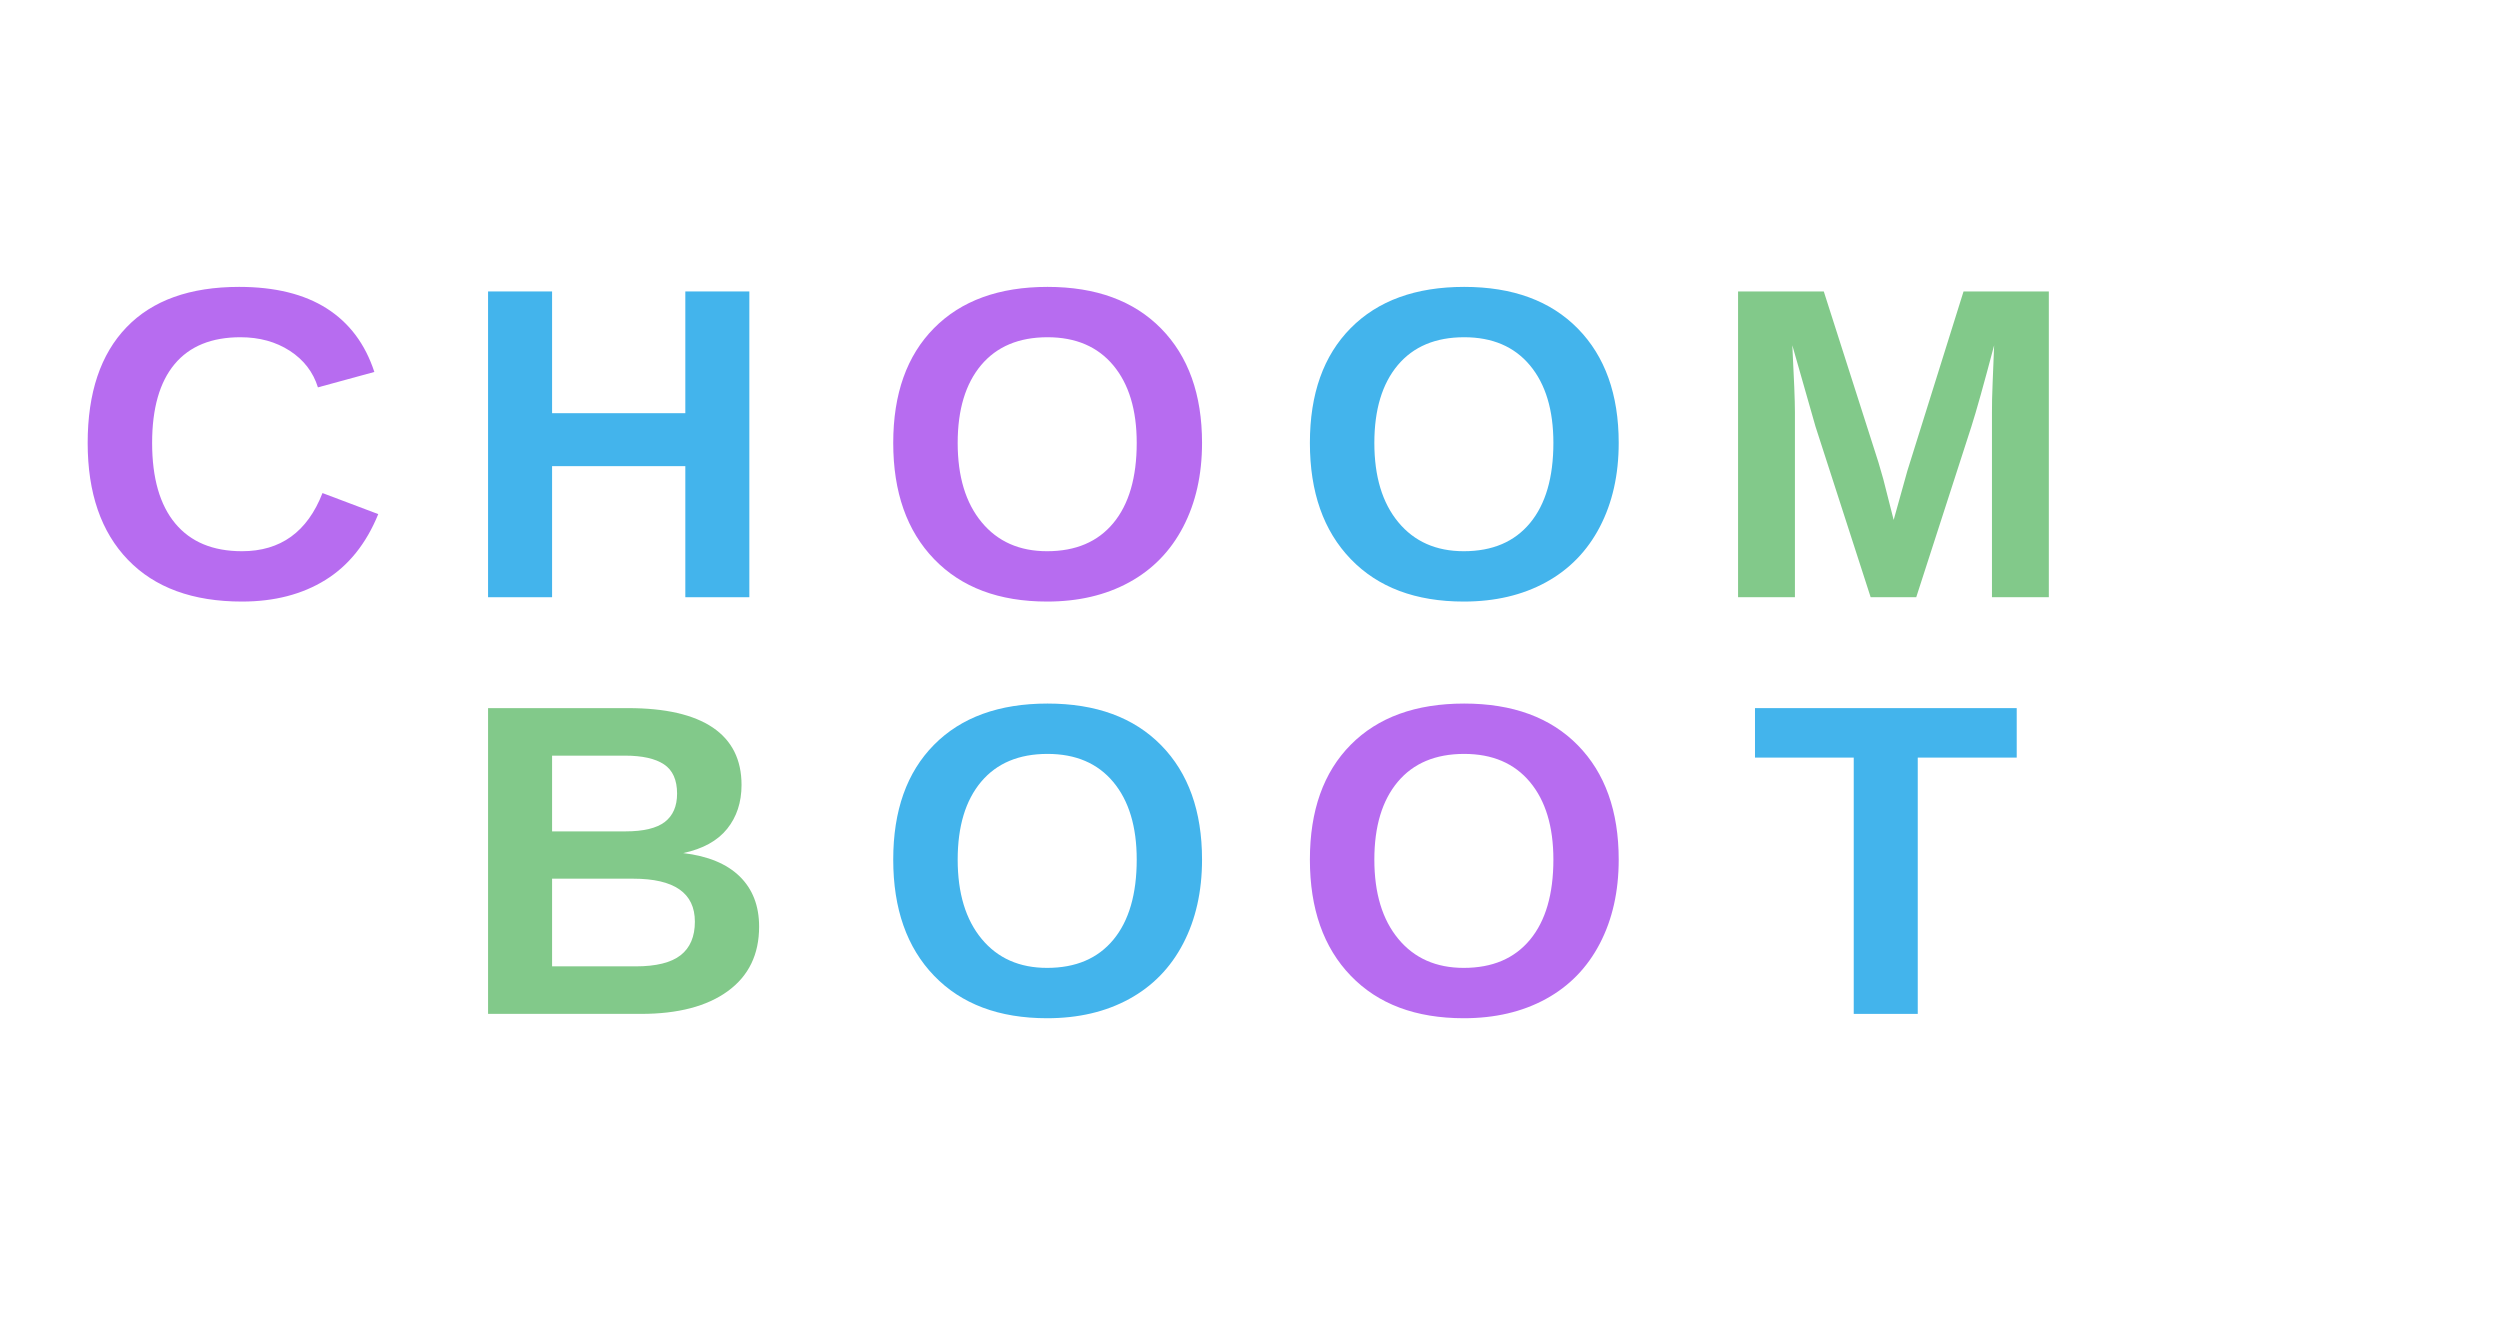
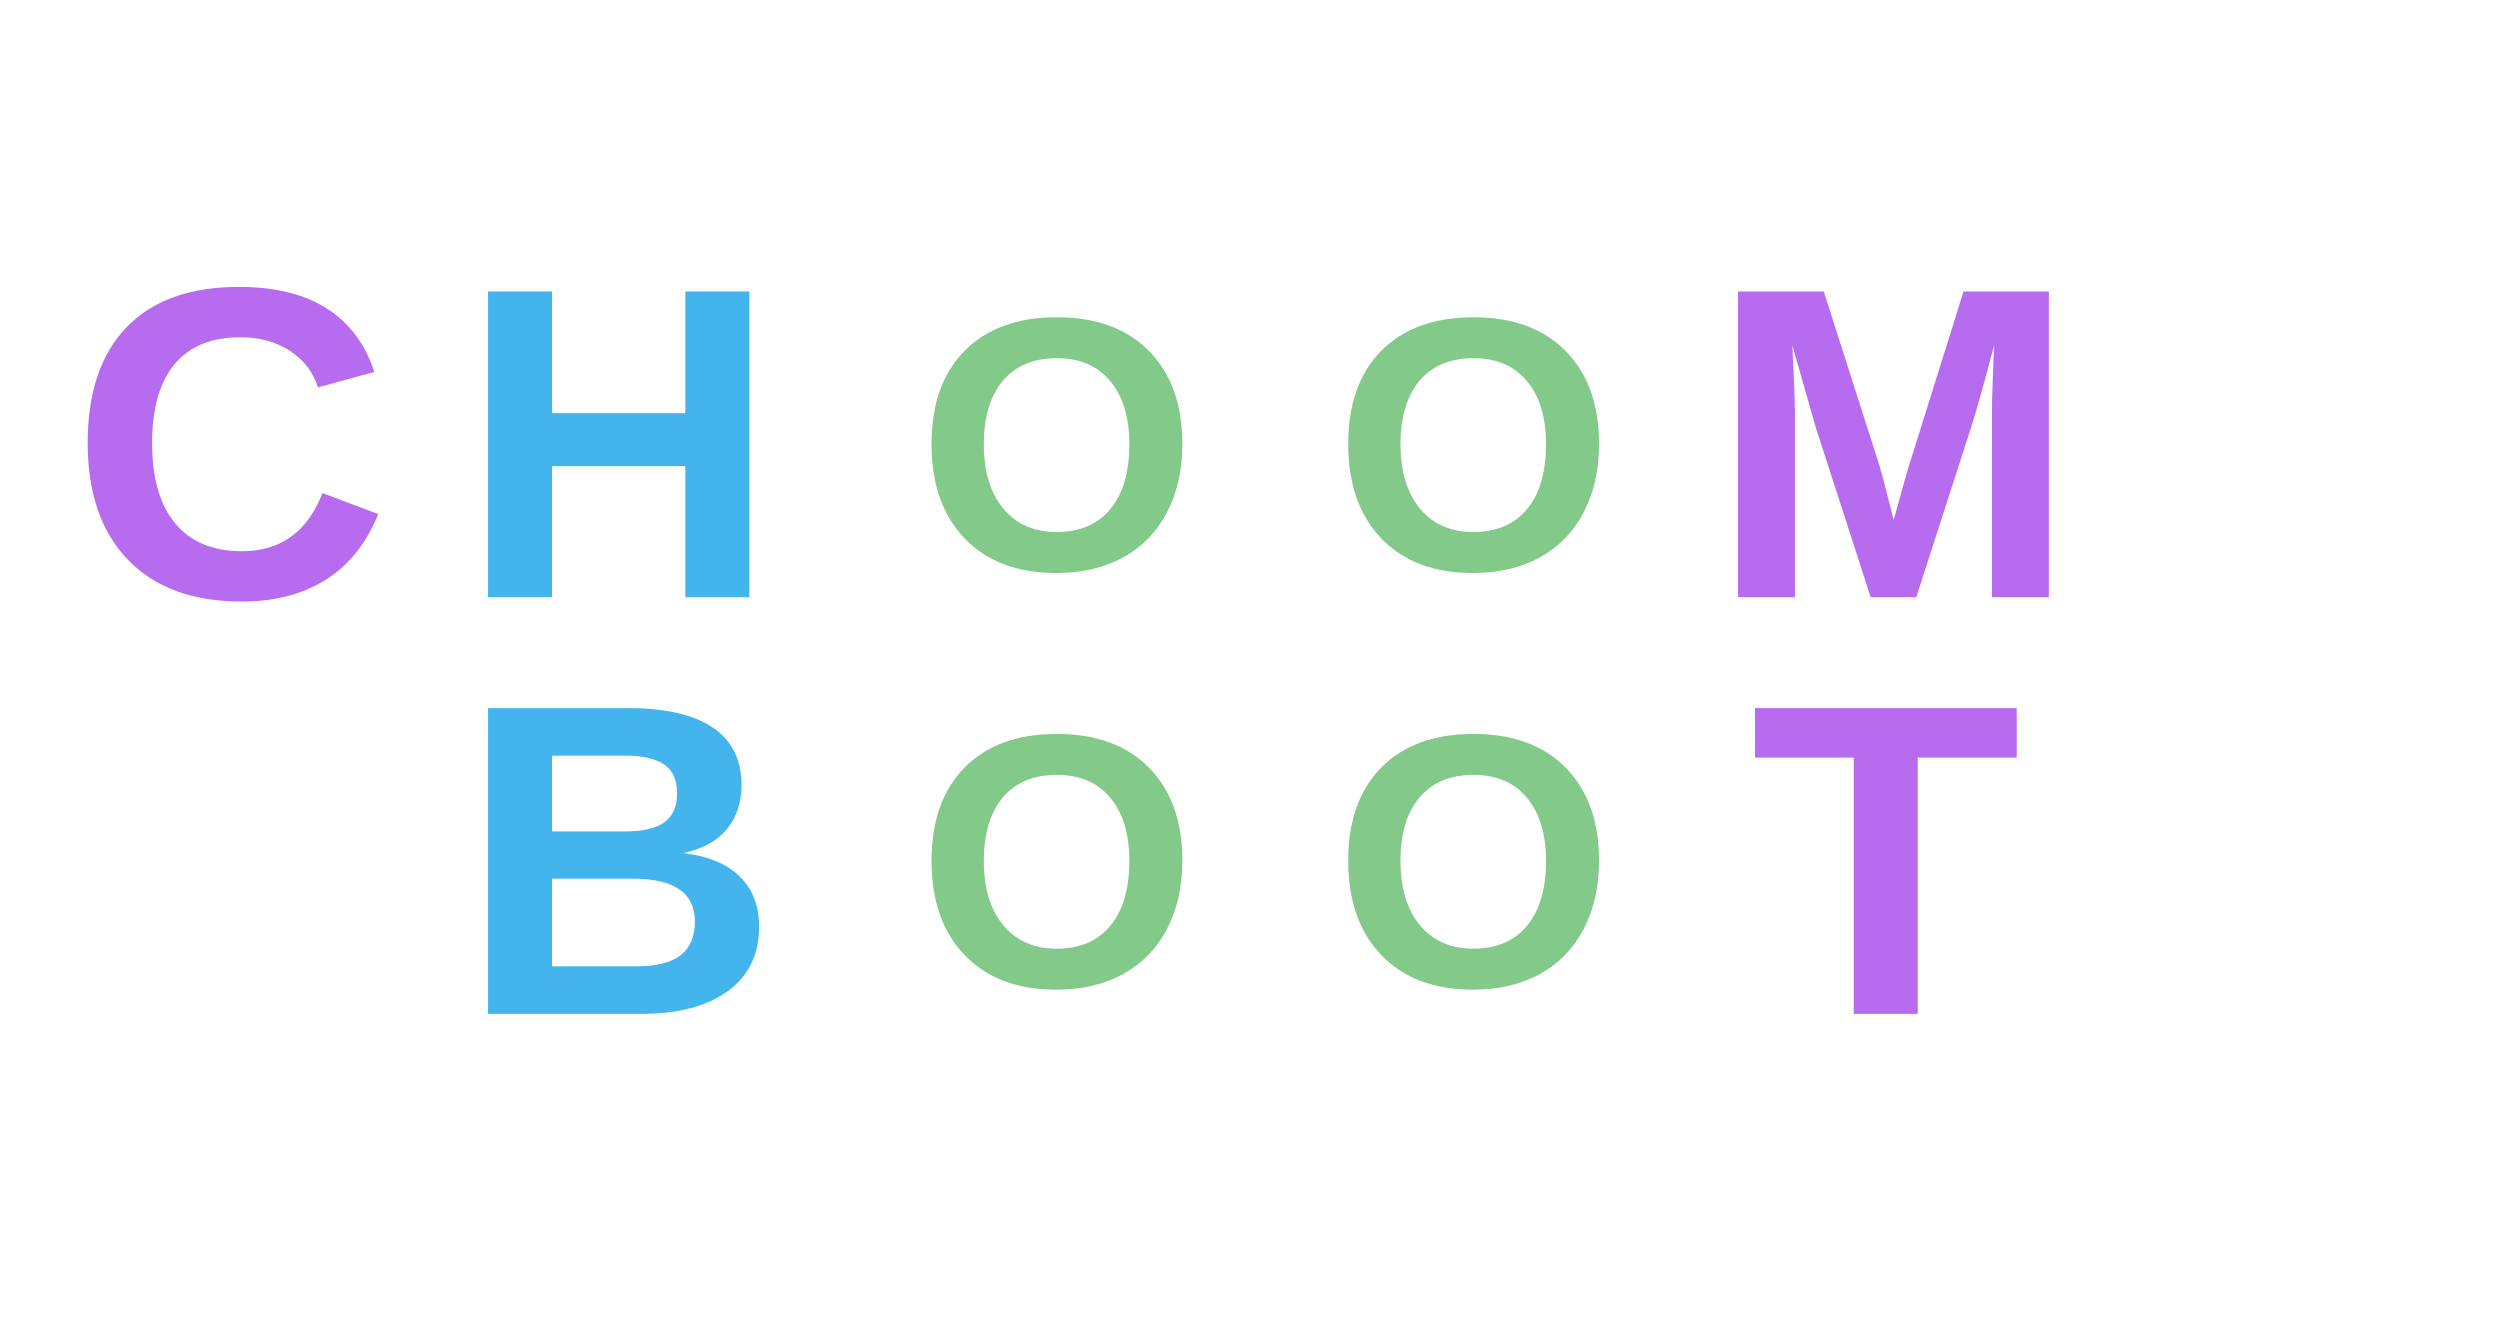
<svg xmlns="http://www.w3.org/2000/svg" viewBox="0 0 360 190" role="img" aria-labelledby="title desc">
  <g font-family="Arial, Helvetica, sans-serif" font-size="64" font-weight="800">
    <text x="10" y="86" fill="#B76CF0">C</text>
    <text x="66" y="86" fill="#43B4EC">H</text>
-     <text x="126" y="86" fill="#B76CF0">O</text>
-     <text x="186" y="86" fill="#43B4EC">O</text>
-     <text x="246" y="86" fill="#82C98A">M</text>
-     <text x="66" y="146" fill="#82C98A">B</text>
-     <text x="126" y="146" fill="#43B4EC">O</text>
-     <text x="186" y="146" fill="#B76CF0">O</text>
-     <text x="252" y="146" fill="#43B4EC">T</text>
+     <text x="246" y="86" fill="#B76CF0">M</text>
+     <text x="66" y="146" fill="#43B4EC">B</text>
+     <text x="252" y="146" fill="#B76CF0">T</text>
+   </g>
+   <g font-family="Arial, Helvetica, sans-serif" font-size="52" font-weight="800" fill="#82C98A">
+     <text x="132" y="82">O</text>
+     <text x="192" y="82">O</text>
+     <text x="132" y="142">O</text>
+     <text x="192" y="142">O</text>
  </g>
</svg>
